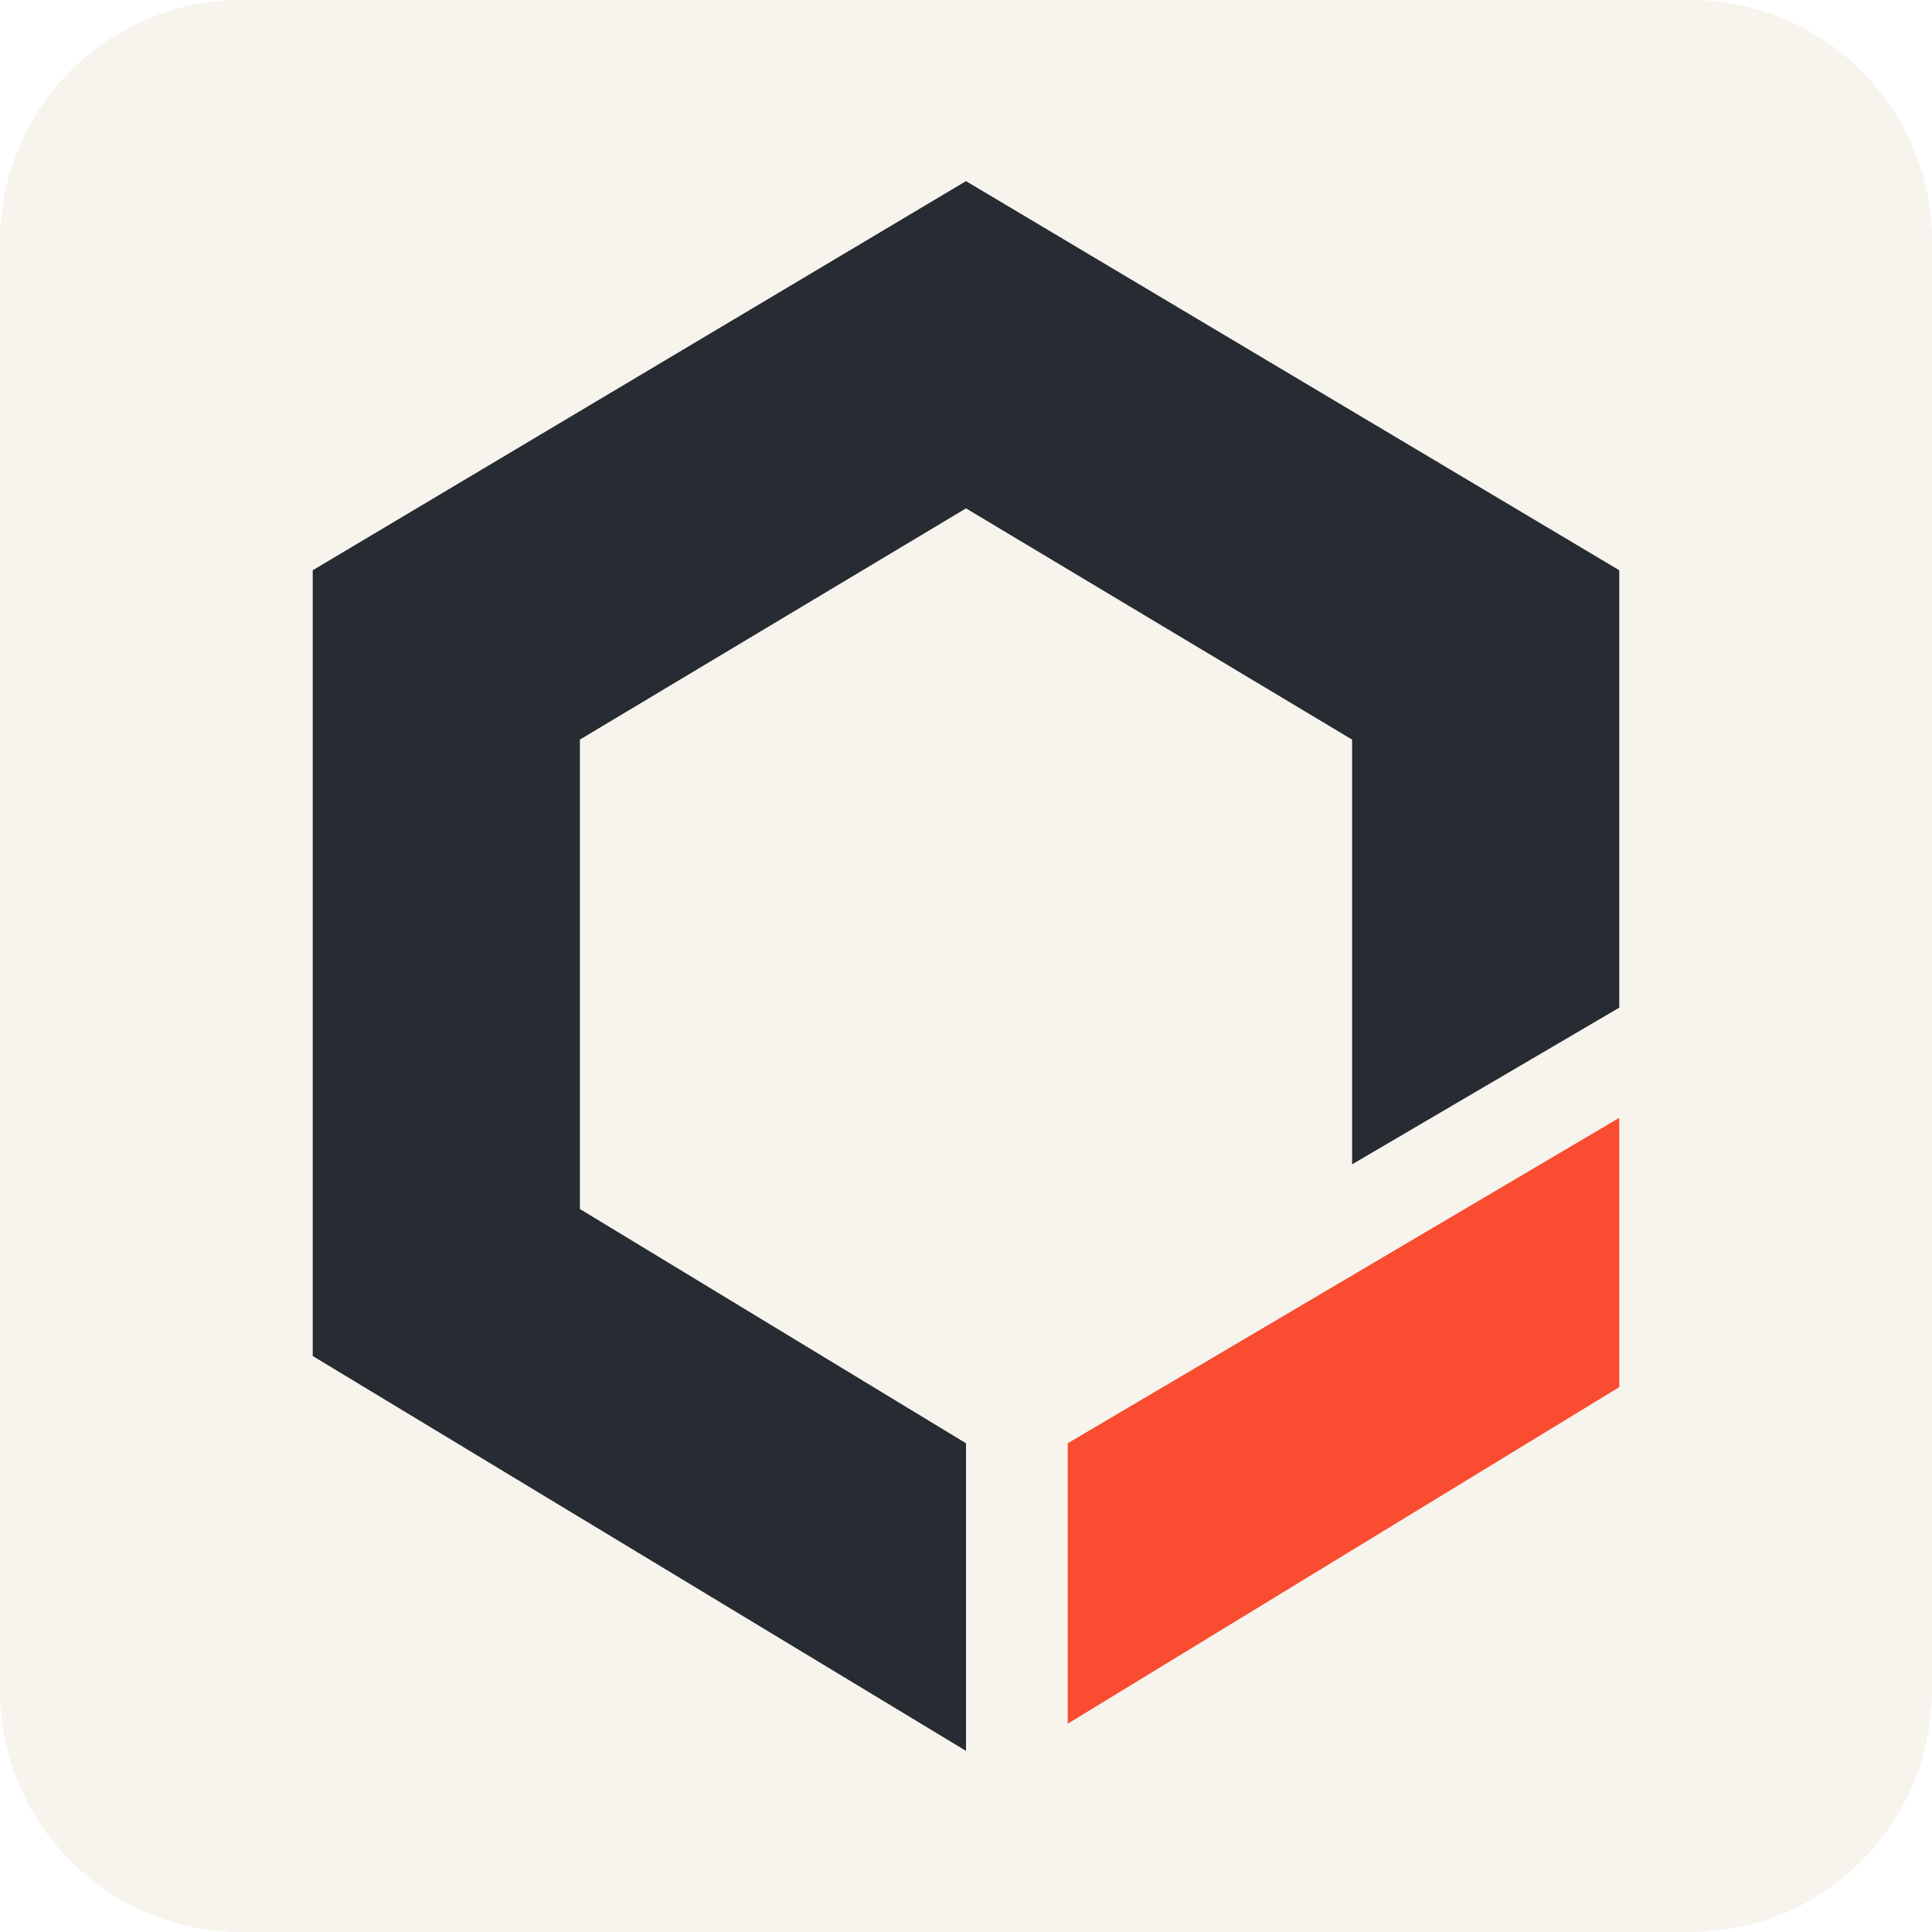
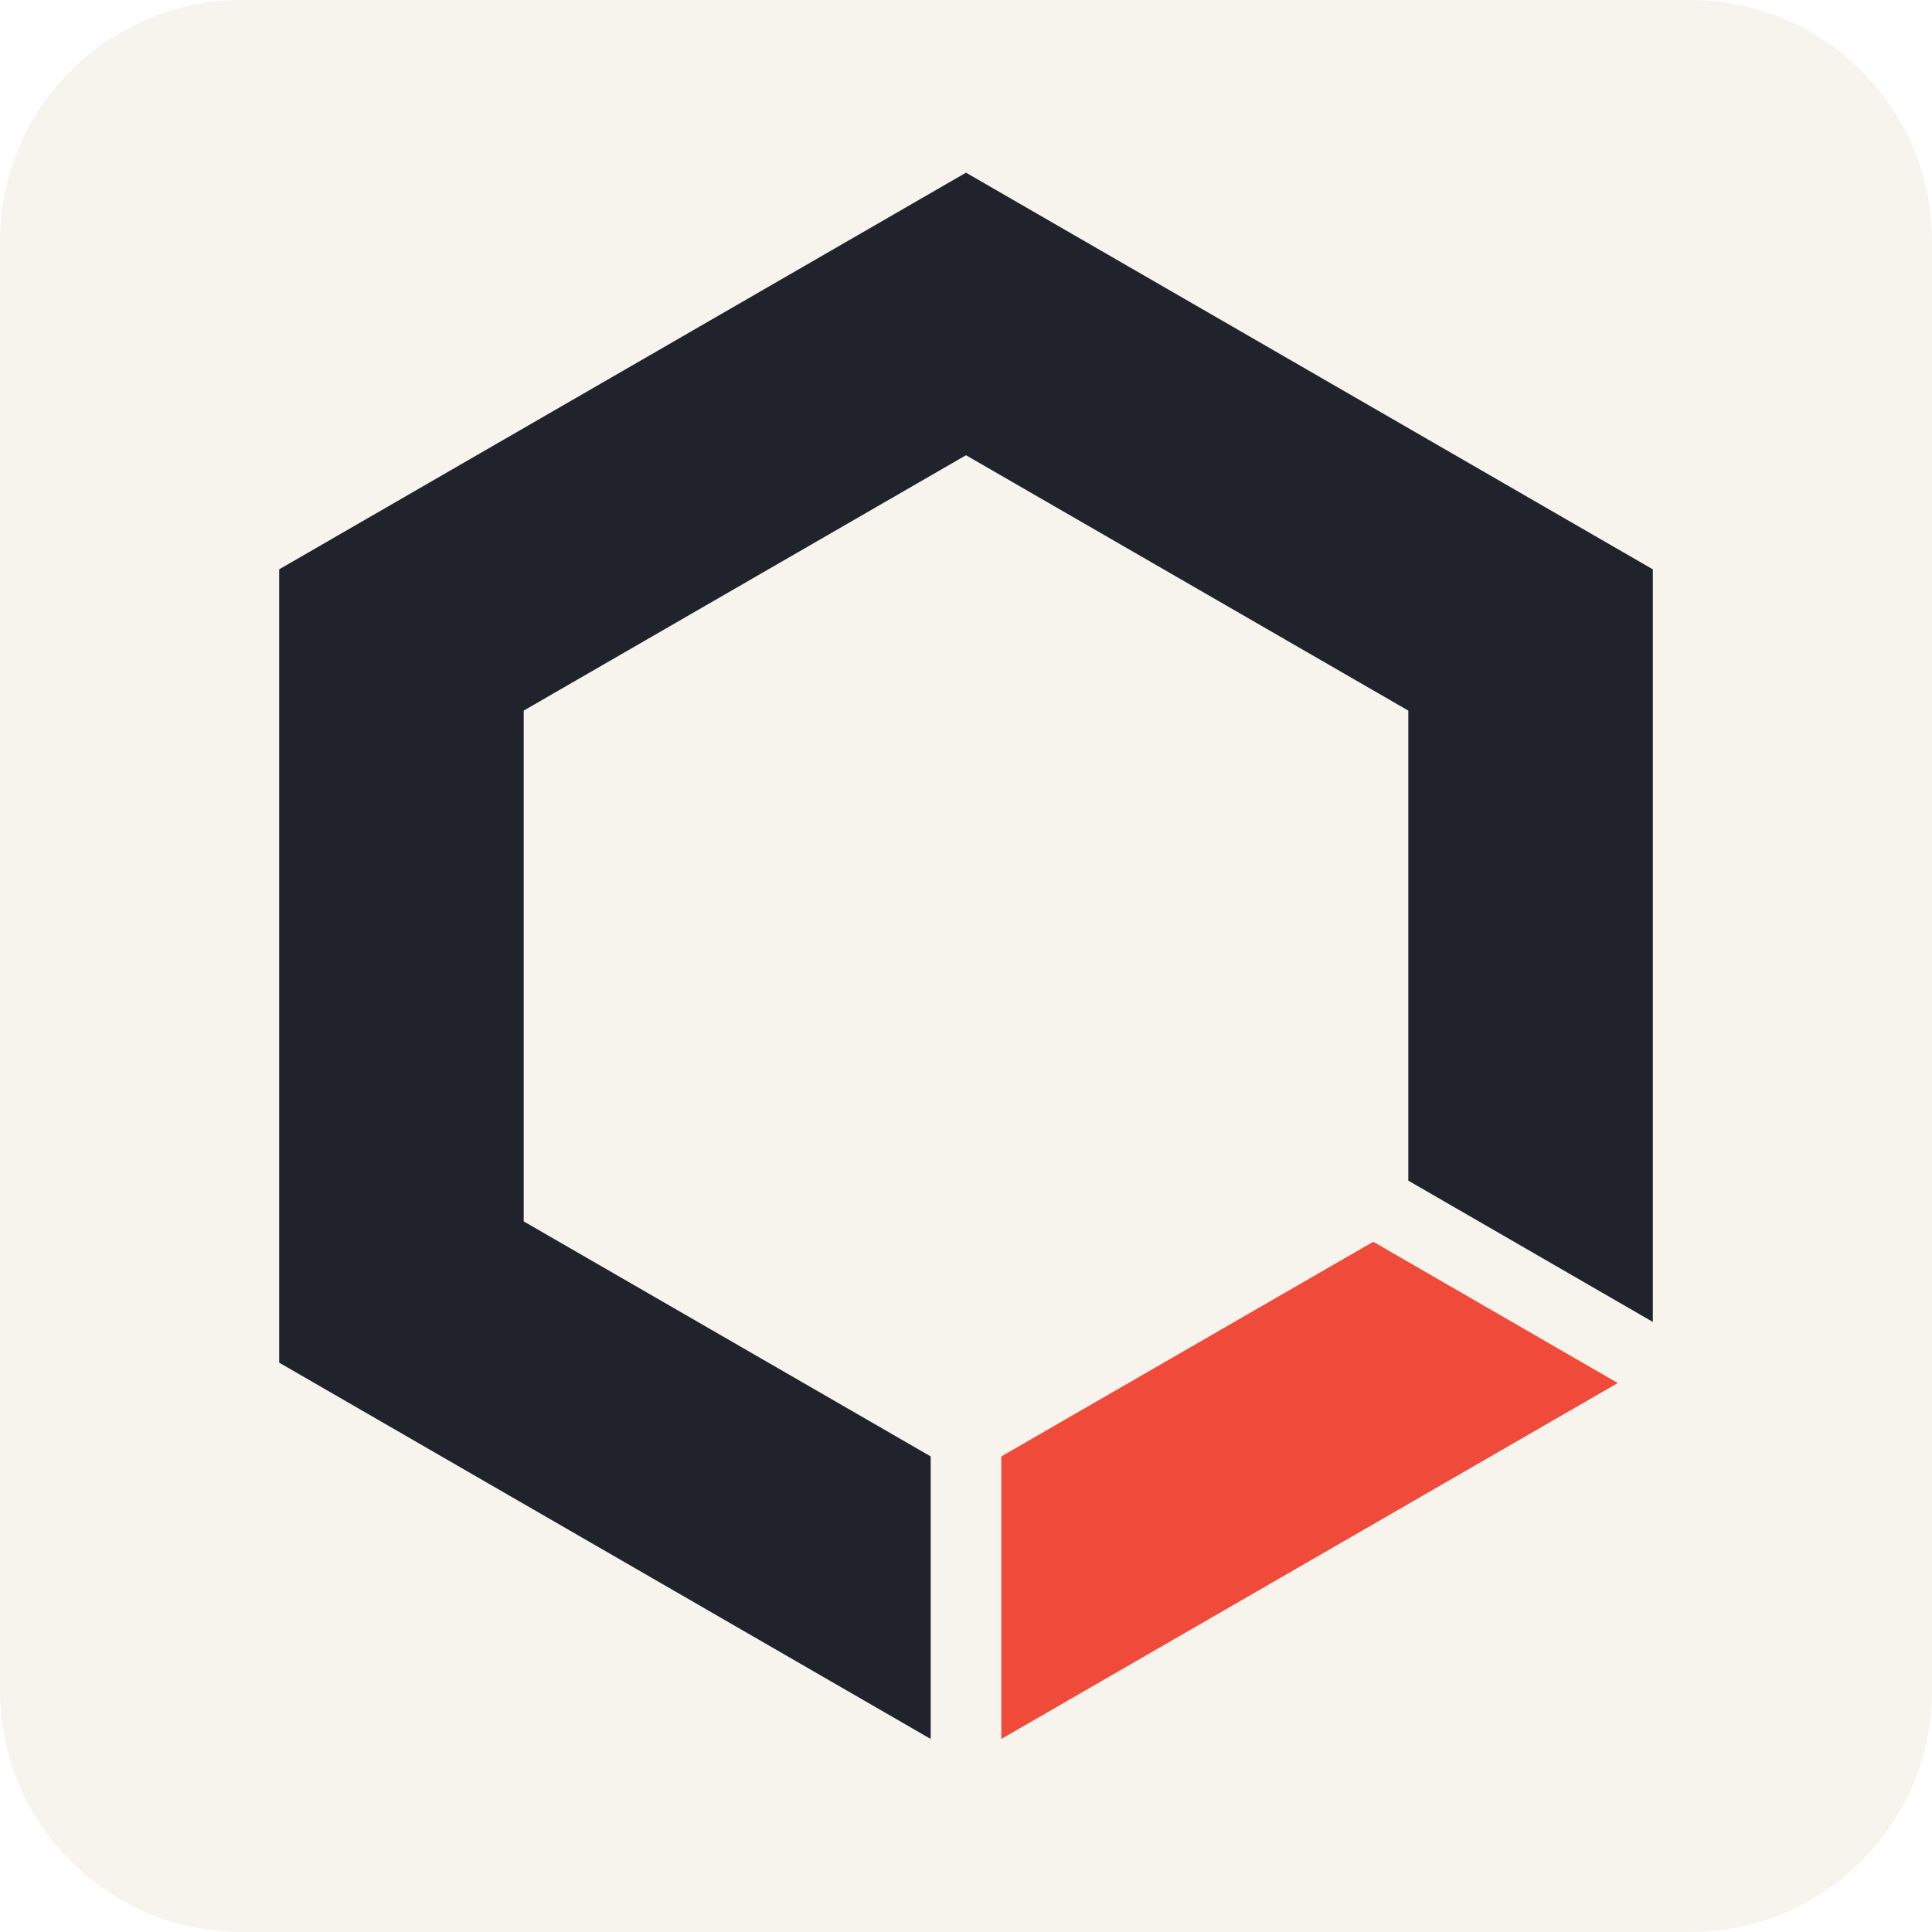
<svg xmlns="http://www.w3.org/2000/svg" viewBox="0 0 64 64" fill="none">
  <rect width="64" height="64" rx="8" fill="#F7F4EE" />
-   <path d="M 32 6 L 53.64 18.89 L 53.64 33.38 L 44.79 38.57 L 44.79 24.5 L 32 16.84 L 19.21 24.5 L 19.21 40.05 L 32 47.81 L 32 58 L 10.36 44.92 L 10.36 18.89 Z" fill="#272B32" />
-   <path d="M 53.64 37.03 L 53.64 45.95 L 35.37 57.1 L 35.37 47.81 Z" fill="#F94C30" />
+   <g transform="translate(3.2 3.2) scale(0.9)">
+     <polygon points="57.28,45.10 57.28,17.40 32.00,2.80 6.72,17.40 6.72,46.60 30.70,60.45 30.70,50.05 15.72,41.40 15.72,22.60 32.00,13.20 48.28,22.60 48.28,39.90" fill="#20232B" />
+     <polygon points="33.30,50.05 33.30,60.45 55.99,47.35 46.99,42.15" fill="#F04B3A" />
+   </g>
</svg>
